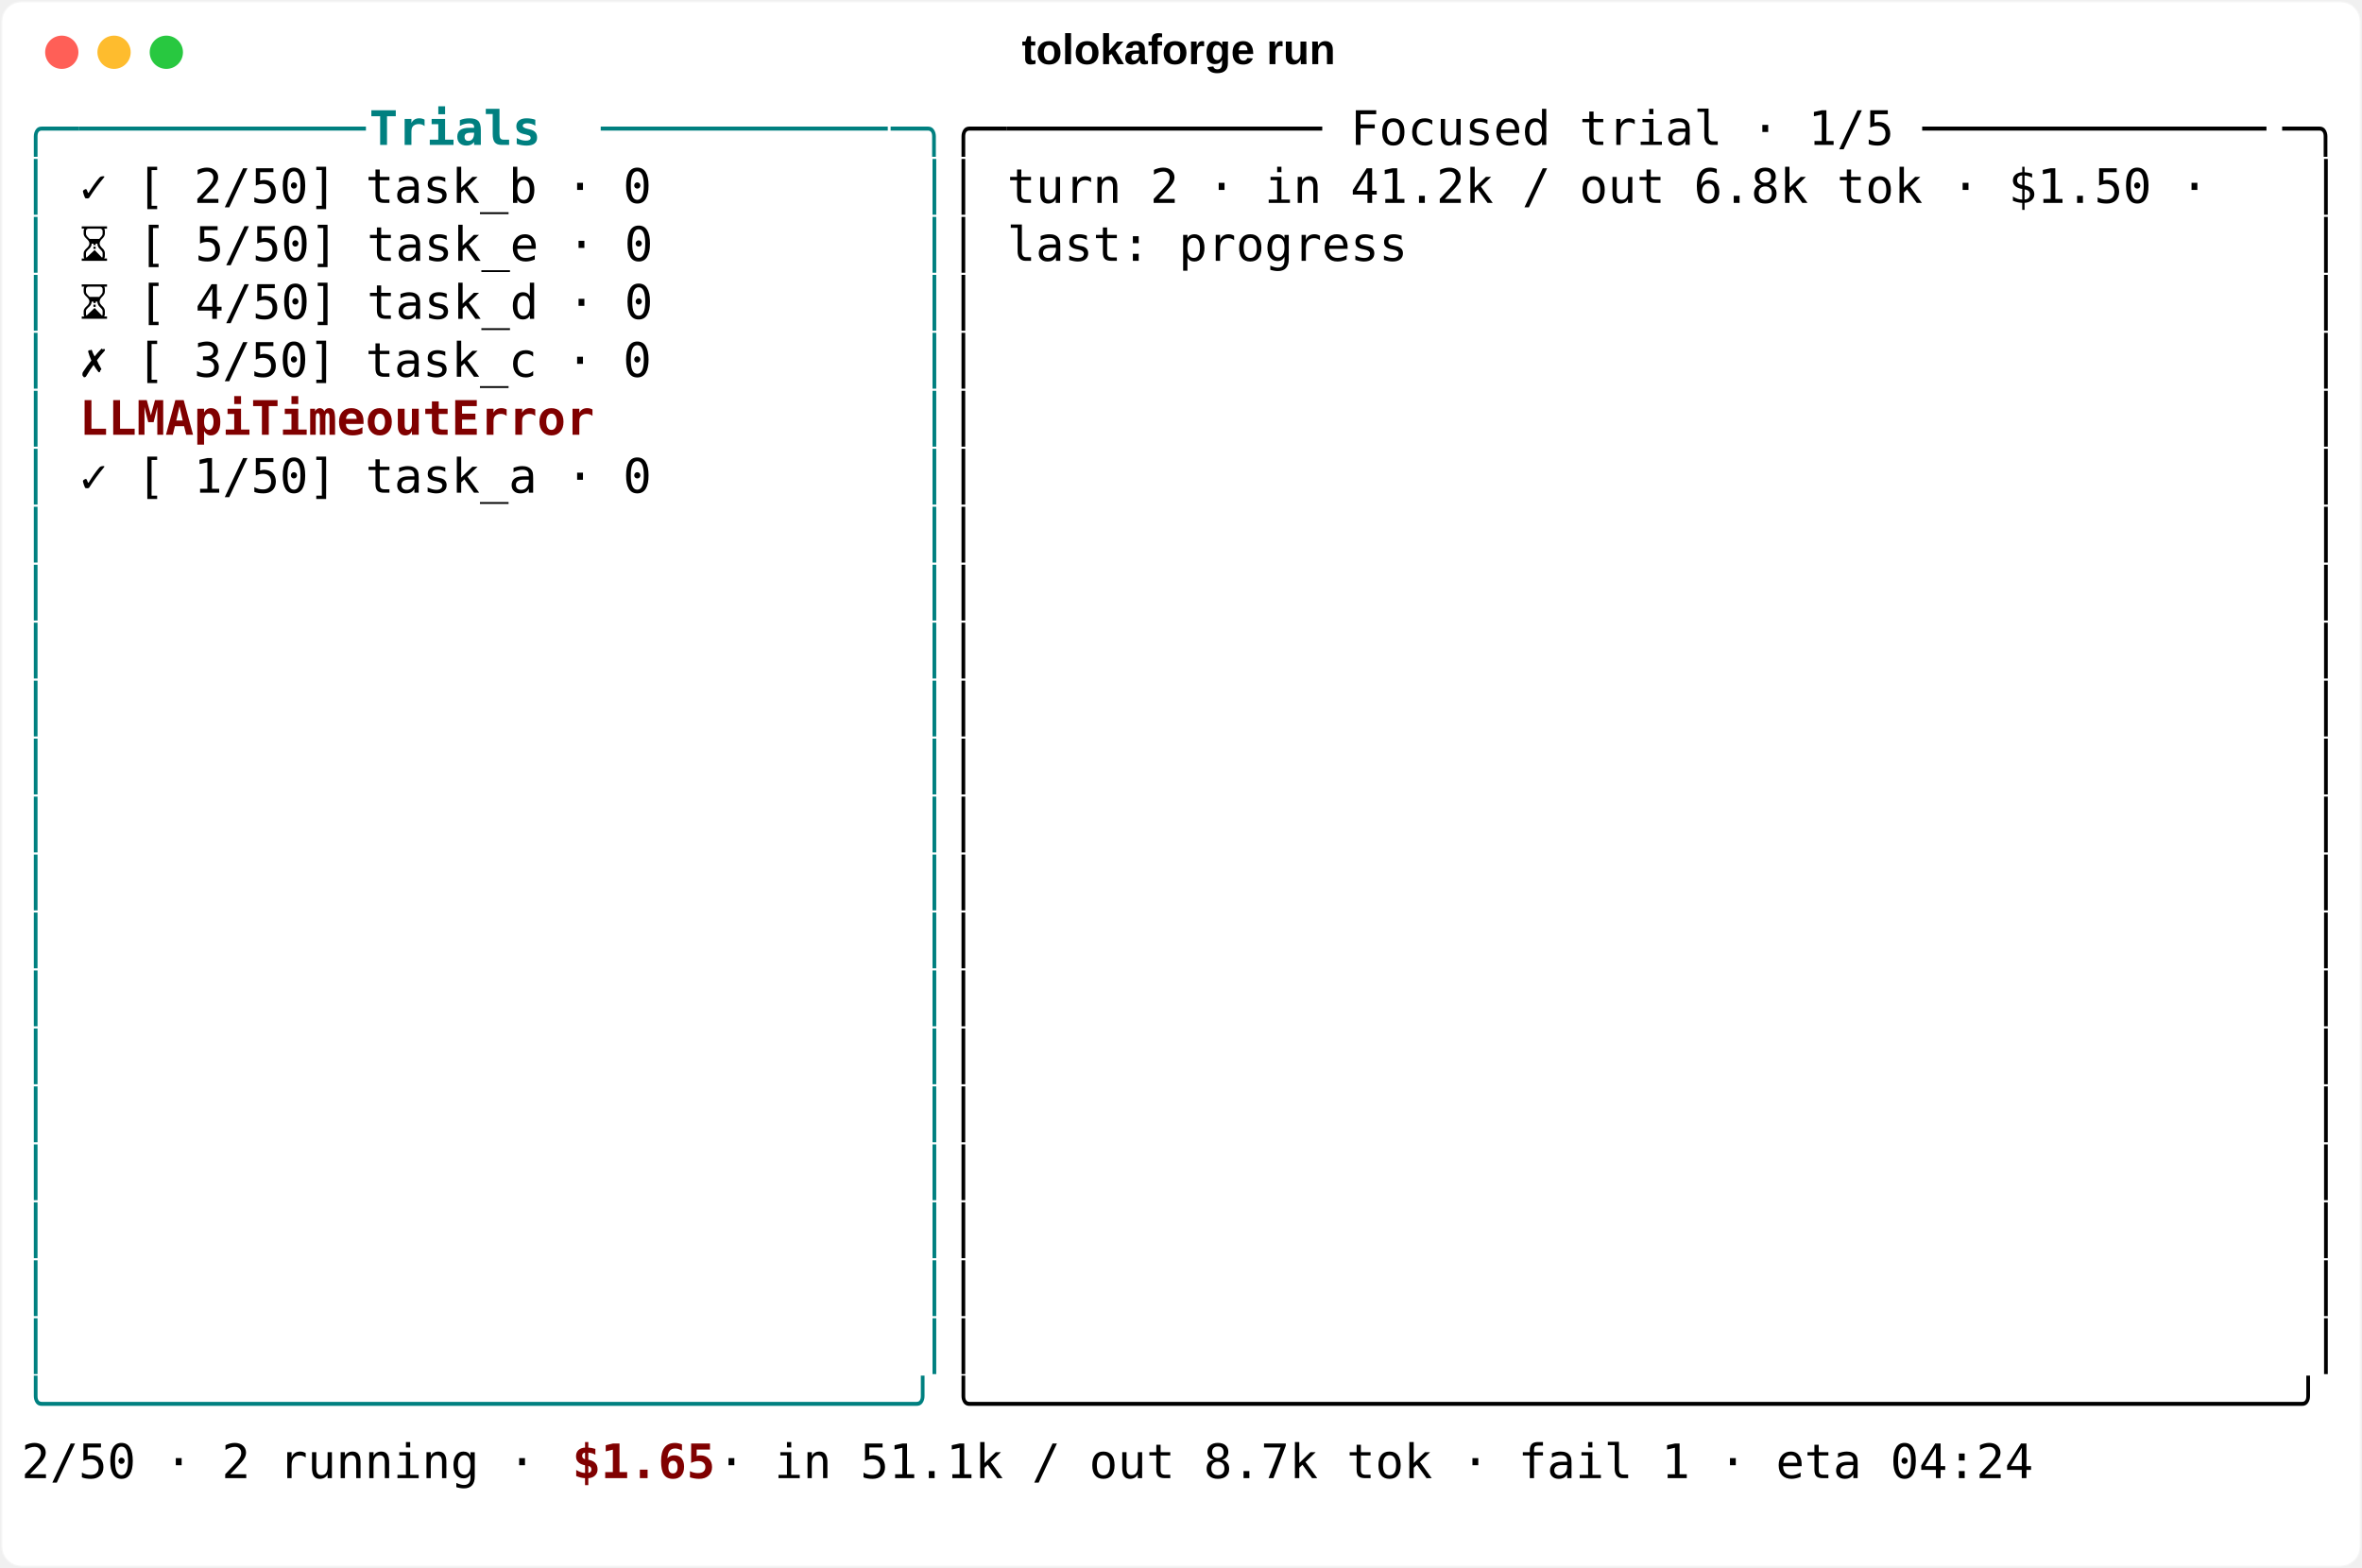
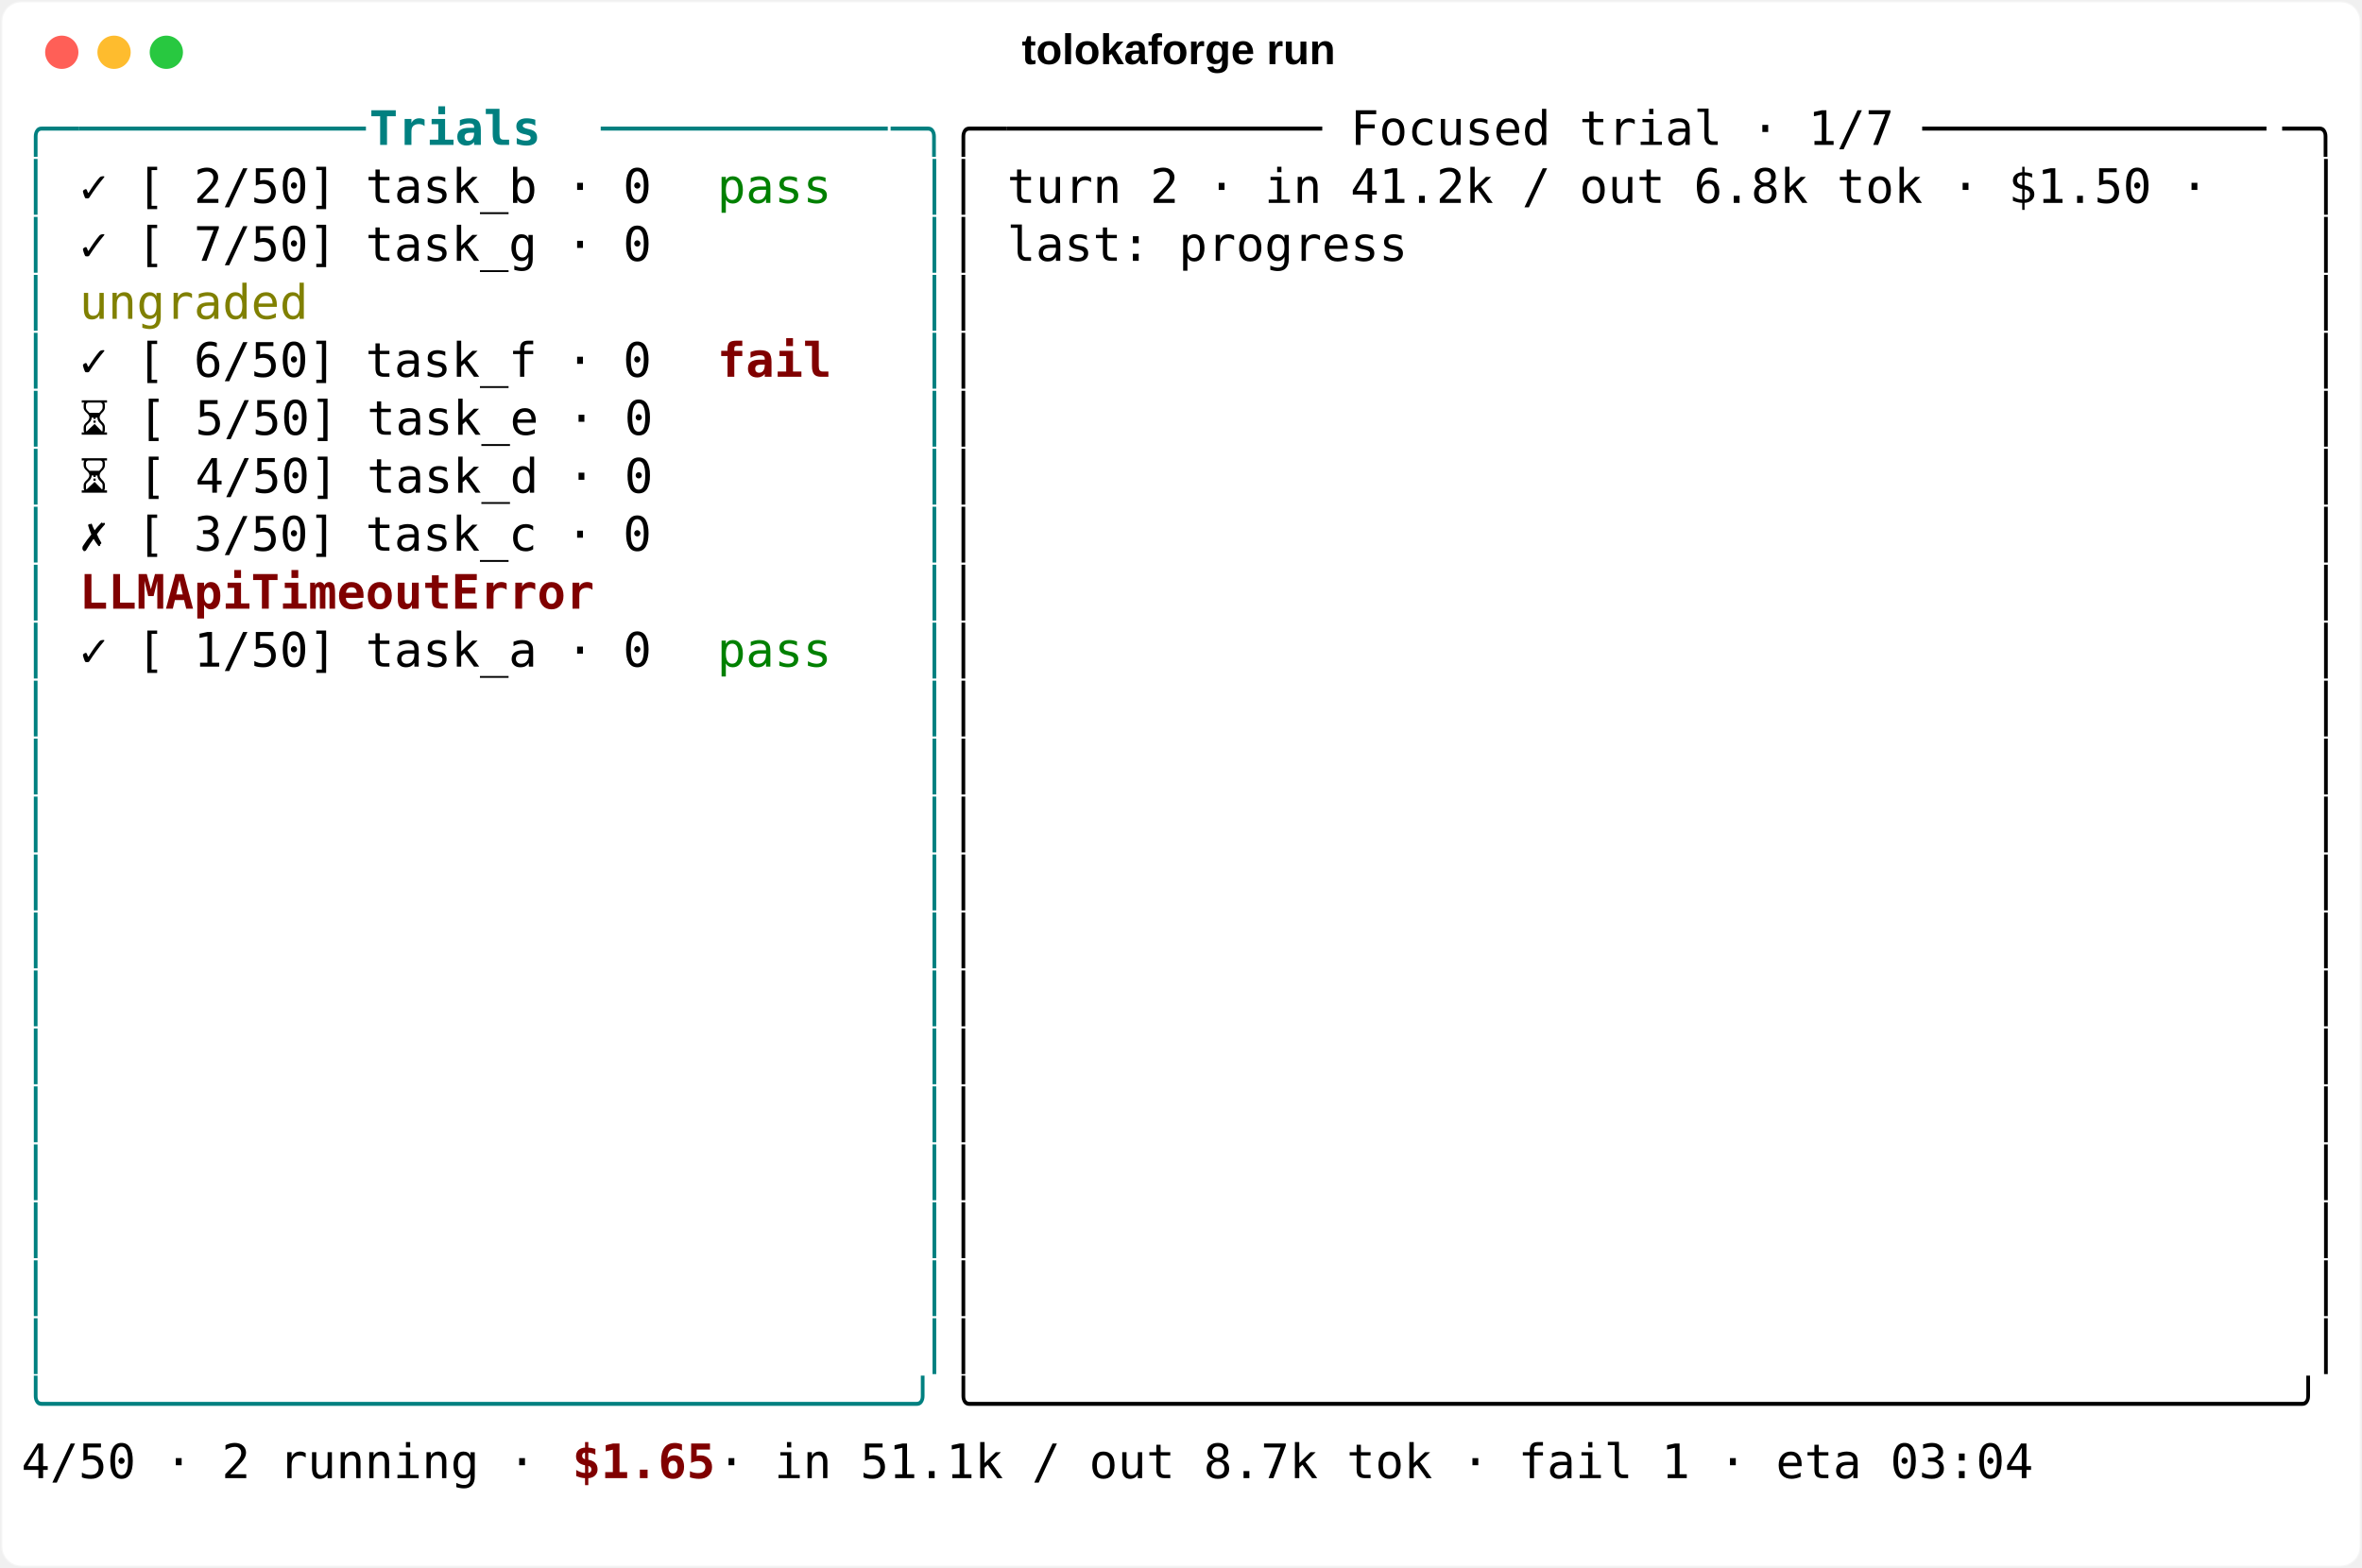
<svg xmlns="http://www.w3.org/2000/svg" class="rich-terminal" viewBox="0 0 994 660.0">
  <style>

    @font-face {
        font-family: "Fira Code";
        src: local("FiraCode-Regular"),
                url("https://cdnjs.cloudflare.com/ajax/libs/firacode/6.2.0/woff2/FiraCode-Regular.woff2") format("woff2"),
                url("https://cdnjs.cloudflare.com/ajax/libs/firacode/6.2.0/woff/FiraCode-Regular.woff") format("woff");
        font-style: normal;
        font-weight: 400;
    }
    @font-face {
        font-family: "Fira Code";
        src: local("FiraCode-Bold"),
                url("https://cdnjs.cloudflare.com/ajax/libs/firacode/6.2.0/woff2/FiraCode-Bold.woff2") format("woff2"),
                url("https://cdnjs.cloudflare.com/ajax/libs/firacode/6.2.0/woff/FiraCode-Bold.woff") format("woff");
        font-style: bold;
        font-weight: 700;
    }

    .tolokaforge-run-display-matrix {
        font-family: Fira Code, monospace;
        font-size: 20px;
        line-height: 24.4px;
        font-variant-east-asian: full-width;
    }

    .tolokaforge-run-display-title {
        font-size: 18px;
        font-weight: bold;
        font-family: arial;
    }

    .tolokaforge-run-display-r1 { fill: #008080;font-weight: bold }
.tolokaforge-run-display-r2 { fill: #000000 }
- .tolokaforge-run-display-r3 { fill: #800000;font-weight: bold }
+ .tolokaforge-run-display-r3 { fill: #008000 }
+ .tolokaforge-run-display-r4 { fill: #808000 }
+ .tolokaforge-run-display-r5 { fill: #800000;font-weight: bold }
    </style>
  <defs>
    <clipPath id="tolokaforge-run-display-clip-terminal">
      <rect x="0" y="0" width="975.0" height="609.0" />
    </clipPath>
    <clipPath id="tolokaforge-run-display-line-0">
      <rect x="0" y="1.5" width="976" height="24.65" />
    </clipPath>
    <clipPath id="tolokaforge-run-display-line-1">
      <rect x="0" y="25.9" width="976" height="24.65" />
    </clipPath>
    <clipPath id="tolokaforge-run-display-line-2">
      <rect x="0" y="50.3" width="976" height="24.65" />
    </clipPath>
    <clipPath id="tolokaforge-run-display-line-3">
      <rect x="0" y="74.7" width="976" height="24.65" />
    </clipPath>
    <clipPath id="tolokaforge-run-display-line-4">
      <rect x="0" y="99.1" width="976" height="24.65" />
    </clipPath>
    <clipPath id="tolokaforge-run-display-line-5">
      <rect x="0" y="123.5" width="976" height="24.65" />
    </clipPath>
    <clipPath id="tolokaforge-run-display-line-6">
      <rect x="0" y="147.9" width="976" height="24.65" />
    </clipPath>
    <clipPath id="tolokaforge-run-display-line-7">
      <rect x="0" y="172.3" width="976" height="24.65" />
    </clipPath>
    <clipPath id="tolokaforge-run-display-line-8">
      <rect x="0" y="196.7" width="976" height="24.65" />
    </clipPath>
    <clipPath id="tolokaforge-run-display-line-9">
      <rect x="0" y="221.1" width="976" height="24.65" />
    </clipPath>
    <clipPath id="tolokaforge-run-display-line-10">
      <rect x="0" y="245.5" width="976" height="24.65" />
    </clipPath>
    <clipPath id="tolokaforge-run-display-line-11">
      <rect x="0" y="269.9" width="976" height="24.65" />
    </clipPath>
    <clipPath id="tolokaforge-run-display-line-12">
      <rect x="0" y="294.3" width="976" height="24.65" />
    </clipPath>
    <clipPath id="tolokaforge-run-display-line-13">
      <rect x="0" y="318.7" width="976" height="24.65" />
    </clipPath>
    <clipPath id="tolokaforge-run-display-line-14">
      <rect x="0" y="343.1" width="976" height="24.65" />
    </clipPath>
    <clipPath id="tolokaforge-run-display-line-15">
      <rect x="0" y="367.5" width="976" height="24.65" />
    </clipPath>
    <clipPath id="tolokaforge-run-display-line-16">
      <rect x="0" y="391.9" width="976" height="24.65" />
    </clipPath>
    <clipPath id="tolokaforge-run-display-line-17">
      <rect x="0" y="416.3" width="976" height="24.65" />
    </clipPath>
    <clipPath id="tolokaforge-run-display-line-18">
      <rect x="0" y="440.7" width="976" height="24.65" />
    </clipPath>
    <clipPath id="tolokaforge-run-display-line-19">
      <rect x="0" y="465.1" width="976" height="24.65" />
    </clipPath>
    <clipPath id="tolokaforge-run-display-line-20">
      <rect x="0" y="489.5" width="976" height="24.65" />
    </clipPath>
    <clipPath id="tolokaforge-run-display-line-21">
      <rect x="0" y="513.9" width="976" height="24.65" />
    </clipPath>
    <clipPath id="tolokaforge-run-display-line-22">
      <rect x="0" y="538.3" width="976" height="24.65" />
    </clipPath>
    <clipPath id="tolokaforge-run-display-line-23">
      <rect x="0" y="562.7" width="976" height="24.65" />
    </clipPath>
  </defs>
  <rect fill="#ffffff" stroke="rgba(255,255,255,0.35)" stroke-width="1" x="1" y="1" width="992" height="658" rx="8" />
  <text class="tolokaforge-run-display-title" fill="#000000" text-anchor="middle" x="496" y="27">tolokaforge run</text>
  <g transform="translate(26,22)">
    <circle cx="0" cy="0" r="7" fill="#ff5f57" />
    <circle cx="22" cy="0" r="7" fill="#febc2e" />
    <circle cx="44" cy="0" r="7" fill="#28c840" />
  </g>
  <g transform="translate(9, 41)" clip-path="url(#tolokaforge-run-display-clip-terminal)">
    <g class="tolokaforge-run-display-matrix">
      <text class="tolokaforge-run-display-r1" x="0" y="20" textLength="24.4" clip-path="url(#tolokaforge-run-display-line-0)">╭─</text>
      <text class="tolokaforge-run-display-r1" x="24.4" y="20" textLength="122" clip-path="url(#tolokaforge-run-display-line-0)">──────────</text>
      <text class="tolokaforge-run-display-r1" x="146.4" y="20" textLength="97.6" clip-path="url(#tolokaforge-run-display-line-0)"> Trials </text>
      <text class="tolokaforge-run-display-r1" x="244" y="20" textLength="122" clip-path="url(#tolokaforge-run-display-line-0)">──────────</text>
      <text class="tolokaforge-run-display-r1" x="366" y="20" textLength="24.4" clip-path="url(#tolokaforge-run-display-line-0)">─╮</text>
      <text class="tolokaforge-run-display-r2" x="390.4" y="20" textLength="24.4" clip-path="url(#tolokaforge-run-display-line-0)">╭─</text>
-       <text class="tolokaforge-run-display-r2" x="414.8" y="20" textLength="536.8" clip-path="url(#tolokaforge-run-display-line-0)">─────────── Focused trial · 1/5 ────────────</text>
+       <text class="tolokaforge-run-display-r2" x="414.8" y="20" textLength="536.8" clip-path="url(#tolokaforge-run-display-line-0)">─────────── Focused trial · 1/7 ────────────</text>
      <text class="tolokaforge-run-display-r2" x="951.6" y="20" textLength="24.4" clip-path="url(#tolokaforge-run-display-line-0)">─╮</text>
      <text class="tolokaforge-run-display-r2" x="976" y="20" textLength="12.2" clip-path="url(#tolokaforge-run-display-line-0)">
</text>
      <text class="tolokaforge-run-display-r1" x="0" y="44.4" textLength="12.2" clip-path="url(#tolokaforge-run-display-line-1)">│</text>
-       <text class="tolokaforge-run-display-r2" x="24.4" y="44.4" textLength="244" clip-path="url(#tolokaforge-run-display-line-1)">✓ [ 2/50] task_b · 0</text>
+       <text class="tolokaforge-run-display-r2" x="24.4" y="44.4" textLength="268.4" clip-path="url(#tolokaforge-run-display-line-1)">✓ [ 2/50] task_b · 0  </text>
+       <text class="tolokaforge-run-display-r3" x="292.8" y="44.4" textLength="48.8" clip-path="url(#tolokaforge-run-display-line-1)">pass</text>
      <text class="tolokaforge-run-display-r1" x="378.2" y="44.4" textLength="12.2" clip-path="url(#tolokaforge-run-display-line-1)">│</text>
      <text class="tolokaforge-run-display-r2" x="390.4" y="44.4" textLength="12.2" clip-path="url(#tolokaforge-run-display-line-1)">│</text>
      <text class="tolokaforge-run-display-r2" x="414.8" y="44.4" textLength="524.6" clip-path="url(#tolokaforge-run-display-line-1)">turn 2 · in 41.2k / out 6.8k tok · $1.50 · </text>
      <text class="tolokaforge-run-display-r2" x="963.8" y="44.4" textLength="12.2" clip-path="url(#tolokaforge-run-display-line-1)">│</text>
      <text class="tolokaforge-run-display-r2" x="976" y="44.4" textLength="12.2" clip-path="url(#tolokaforge-run-display-line-1)">
</text>
      <text class="tolokaforge-run-display-r1" x="0" y="68.8" textLength="12.2" clip-path="url(#tolokaforge-run-display-line-2)">│</text>
-       <text class="tolokaforge-run-display-r2" x="24.4" y="68.8" textLength="244" clip-path="url(#tolokaforge-run-display-line-2)">⏳ [ 5/50] task_e · 0</text>
+       <text class="tolokaforge-run-display-r2" x="24.4" y="68.8" textLength="268.4" clip-path="url(#tolokaforge-run-display-line-2)">✓ [ 7/50] task_g · 0  </text>
      <text class="tolokaforge-run-display-r1" x="378.2" y="68.8" textLength="12.2" clip-path="url(#tolokaforge-run-display-line-2)">│</text>
      <text class="tolokaforge-run-display-r2" x="390.4" y="68.8" textLength="12.2" clip-path="url(#tolokaforge-run-display-line-2)">│</text>
      <text class="tolokaforge-run-display-r2" x="414.8" y="68.8" textLength="170.8" clip-path="url(#tolokaforge-run-display-line-2)">last: progress</text>
      <text class="tolokaforge-run-display-r2" x="963.8" y="68.8" textLength="12.2" clip-path="url(#tolokaforge-run-display-line-2)">│</text>
      <text class="tolokaforge-run-display-r2" x="976" y="68.8" textLength="12.2" clip-path="url(#tolokaforge-run-display-line-2)">
</text>
      <text class="tolokaforge-run-display-r1" x="0" y="93.2" textLength="12.2" clip-path="url(#tolokaforge-run-display-line-3)">│</text>
-       <text class="tolokaforge-run-display-r2" x="24.4" y="93.2" textLength="244" clip-path="url(#tolokaforge-run-display-line-3)">⏳ [ 4/50] task_d · 0</text>
+       <text class="tolokaforge-run-display-r4" x="24.4" y="93.2" textLength="97.6" clip-path="url(#tolokaforge-run-display-line-3)">ungraded</text>
      <text class="tolokaforge-run-display-r1" x="378.2" y="93.2" textLength="12.2" clip-path="url(#tolokaforge-run-display-line-3)">│</text>
      <text class="tolokaforge-run-display-r2" x="390.4" y="93.2" textLength="12.2" clip-path="url(#tolokaforge-run-display-line-3)">│</text>
      <text class="tolokaforge-run-display-r2" x="963.8" y="93.2" textLength="12.2" clip-path="url(#tolokaforge-run-display-line-3)">│</text>
      <text class="tolokaforge-run-display-r2" x="976" y="93.2" textLength="12.2" clip-path="url(#tolokaforge-run-display-line-3)">
</text>
      <text class="tolokaforge-run-display-r1" x="0" y="117.6" textLength="12.2" clip-path="url(#tolokaforge-run-display-line-4)">│</text>
-       <text class="tolokaforge-run-display-r2" x="24.4" y="117.6" textLength="268.4" clip-path="url(#tolokaforge-run-display-line-4)">✗ [ 3/50] task_c · 0  </text>
+       <text class="tolokaforge-run-display-r2" x="24.4" y="117.6" textLength="268.4" clip-path="url(#tolokaforge-run-display-line-4)">✓ [ 6/50] task_f · 0  </text>
+       <text class="tolokaforge-run-display-r5" x="292.8" y="117.6" textLength="48.8" clip-path="url(#tolokaforge-run-display-line-4)">fail</text>
      <text class="tolokaforge-run-display-r1" x="378.2" y="117.6" textLength="12.2" clip-path="url(#tolokaforge-run-display-line-4)">│</text>
      <text class="tolokaforge-run-display-r2" x="390.4" y="117.6" textLength="12.2" clip-path="url(#tolokaforge-run-display-line-4)">│</text>
      <text class="tolokaforge-run-display-r2" x="963.8" y="117.6" textLength="12.2" clip-path="url(#tolokaforge-run-display-line-4)">│</text>
      <text class="tolokaforge-run-display-r2" x="976" y="117.6" textLength="12.2" clip-path="url(#tolokaforge-run-display-line-4)">
</text>
      <text class="tolokaforge-run-display-r1" x="0" y="142" textLength="12.2" clip-path="url(#tolokaforge-run-display-line-5)">│</text>
-       <text class="tolokaforge-run-display-r3" x="24.4" y="142" textLength="219.6" clip-path="url(#tolokaforge-run-display-line-5)">LLMApiTimeoutError</text>
+       <text class="tolokaforge-run-display-r2" x="24.4" y="142" textLength="244" clip-path="url(#tolokaforge-run-display-line-5)">⏳ [ 5/50] task_e · 0</text>
      <text class="tolokaforge-run-display-r1" x="378.2" y="142" textLength="12.2" clip-path="url(#tolokaforge-run-display-line-5)">│</text>
      <text class="tolokaforge-run-display-r2" x="390.4" y="142" textLength="12.2" clip-path="url(#tolokaforge-run-display-line-5)">│</text>
      <text class="tolokaforge-run-display-r2" x="963.8" y="142" textLength="12.2" clip-path="url(#tolokaforge-run-display-line-5)">│</text>
      <text class="tolokaforge-run-display-r2" x="976" y="142" textLength="12.2" clip-path="url(#tolokaforge-run-display-line-5)">
</text>
      <text class="tolokaforge-run-display-r1" x="0" y="166.4" textLength="12.2" clip-path="url(#tolokaforge-run-display-line-6)">│</text>
-       <text class="tolokaforge-run-display-r2" x="24.4" y="166.4" textLength="244" clip-path="url(#tolokaforge-run-display-line-6)">✓ [ 1/50] task_a · 0</text>
+       <text class="tolokaforge-run-display-r2" x="24.4" y="166.4" textLength="244" clip-path="url(#tolokaforge-run-display-line-6)">⏳ [ 4/50] task_d · 0</text>
      <text class="tolokaforge-run-display-r1" x="378.2" y="166.4" textLength="12.2" clip-path="url(#tolokaforge-run-display-line-6)">│</text>
      <text class="tolokaforge-run-display-r2" x="390.4" y="166.4" textLength="12.2" clip-path="url(#tolokaforge-run-display-line-6)">│</text>
      <text class="tolokaforge-run-display-r2" x="963.8" y="166.4" textLength="12.2" clip-path="url(#tolokaforge-run-display-line-6)">│</text>
      <text class="tolokaforge-run-display-r2" x="976" y="166.4" textLength="12.2" clip-path="url(#tolokaforge-run-display-line-6)">
</text>
      <text class="tolokaforge-run-display-r1" x="0" y="190.8" textLength="12.2" clip-path="url(#tolokaforge-run-display-line-7)">│</text>
+       <text class="tolokaforge-run-display-r2" x="24.4" y="190.8" textLength="268.4" clip-path="url(#tolokaforge-run-display-line-7)">✗ [ 3/50] task_c · 0  </text>
      <text class="tolokaforge-run-display-r1" x="378.2" y="190.8" textLength="12.2" clip-path="url(#tolokaforge-run-display-line-7)">│</text>
      <text class="tolokaforge-run-display-r2" x="390.4" y="190.8" textLength="12.2" clip-path="url(#tolokaforge-run-display-line-7)">│</text>
      <text class="tolokaforge-run-display-r2" x="963.8" y="190.8" textLength="12.2" clip-path="url(#tolokaforge-run-display-line-7)">│</text>
      <text class="tolokaforge-run-display-r2" x="976" y="190.8" textLength="12.2" clip-path="url(#tolokaforge-run-display-line-7)">
</text>
      <text class="tolokaforge-run-display-r1" x="0" y="215.2" textLength="12.2" clip-path="url(#tolokaforge-run-display-line-8)">│</text>
+       <text class="tolokaforge-run-display-r5" x="24.4" y="215.2" textLength="219.6" clip-path="url(#tolokaforge-run-display-line-8)">LLMApiTimeoutError</text>
      <text class="tolokaforge-run-display-r1" x="378.2" y="215.2" textLength="12.2" clip-path="url(#tolokaforge-run-display-line-8)">│</text>
      <text class="tolokaforge-run-display-r2" x="390.4" y="215.2" textLength="12.2" clip-path="url(#tolokaforge-run-display-line-8)">│</text>
      <text class="tolokaforge-run-display-r2" x="963.8" y="215.2" textLength="12.2" clip-path="url(#tolokaforge-run-display-line-8)">│</text>
      <text class="tolokaforge-run-display-r2" x="976" y="215.2" textLength="12.2" clip-path="url(#tolokaforge-run-display-line-8)">
</text>
      <text class="tolokaforge-run-display-r1" x="0" y="239.6" textLength="12.2" clip-path="url(#tolokaforge-run-display-line-9)">│</text>
+       <text class="tolokaforge-run-display-r2" x="24.4" y="239.6" textLength="268.4" clip-path="url(#tolokaforge-run-display-line-9)">✓ [ 1/50] task_a · 0  </text>
+       <text class="tolokaforge-run-display-r3" x="292.8" y="239.6" textLength="48.8" clip-path="url(#tolokaforge-run-display-line-9)">pass</text>
      <text class="tolokaforge-run-display-r1" x="378.2" y="239.6" textLength="12.2" clip-path="url(#tolokaforge-run-display-line-9)">│</text>
      <text class="tolokaforge-run-display-r2" x="390.4" y="239.6" textLength="12.2" clip-path="url(#tolokaforge-run-display-line-9)">│</text>
      <text class="tolokaforge-run-display-r2" x="963.8" y="239.6" textLength="12.2" clip-path="url(#tolokaforge-run-display-line-9)">│</text>
      <text class="tolokaforge-run-display-r2" x="976" y="239.6" textLength="12.2" clip-path="url(#tolokaforge-run-display-line-9)">
</text>
      <text class="tolokaforge-run-display-r1" x="0" y="264" textLength="12.2" clip-path="url(#tolokaforge-run-display-line-10)">│</text>
      <text class="tolokaforge-run-display-r1" x="378.2" y="264" textLength="12.2" clip-path="url(#tolokaforge-run-display-line-10)">│</text>
      <text class="tolokaforge-run-display-r2" x="390.4" y="264" textLength="12.2" clip-path="url(#tolokaforge-run-display-line-10)">│</text>
      <text class="tolokaforge-run-display-r2" x="963.8" y="264" textLength="12.2" clip-path="url(#tolokaforge-run-display-line-10)">│</text>
      <text class="tolokaforge-run-display-r2" x="976" y="264" textLength="12.2" clip-path="url(#tolokaforge-run-display-line-10)">
</text>
      <text class="tolokaforge-run-display-r1" x="0" y="288.4" textLength="12.2" clip-path="url(#tolokaforge-run-display-line-11)">│</text>
      <text class="tolokaforge-run-display-r1" x="378.2" y="288.4" textLength="12.2" clip-path="url(#tolokaforge-run-display-line-11)">│</text>
      <text class="tolokaforge-run-display-r2" x="390.4" y="288.4" textLength="12.2" clip-path="url(#tolokaforge-run-display-line-11)">│</text>
      <text class="tolokaforge-run-display-r2" x="963.8" y="288.4" textLength="12.2" clip-path="url(#tolokaforge-run-display-line-11)">│</text>
      <text class="tolokaforge-run-display-r2" x="976" y="288.4" textLength="12.2" clip-path="url(#tolokaforge-run-display-line-11)">
</text>
      <text class="tolokaforge-run-display-r1" x="0" y="312.8" textLength="12.2" clip-path="url(#tolokaforge-run-display-line-12)">│</text>
      <text class="tolokaforge-run-display-r1" x="378.2" y="312.8" textLength="12.2" clip-path="url(#tolokaforge-run-display-line-12)">│</text>
      <text class="tolokaforge-run-display-r2" x="390.4" y="312.8" textLength="12.2" clip-path="url(#tolokaforge-run-display-line-12)">│</text>
      <text class="tolokaforge-run-display-r2" x="963.8" y="312.8" textLength="12.2" clip-path="url(#tolokaforge-run-display-line-12)">│</text>
      <text class="tolokaforge-run-display-r2" x="976" y="312.8" textLength="12.2" clip-path="url(#tolokaforge-run-display-line-12)">
</text>
      <text class="tolokaforge-run-display-r1" x="0" y="337.2" textLength="12.2" clip-path="url(#tolokaforge-run-display-line-13)">│</text>
      <text class="tolokaforge-run-display-r1" x="378.2" y="337.2" textLength="12.2" clip-path="url(#tolokaforge-run-display-line-13)">│</text>
      <text class="tolokaforge-run-display-r2" x="390.4" y="337.2" textLength="12.2" clip-path="url(#tolokaforge-run-display-line-13)">│</text>
      <text class="tolokaforge-run-display-r2" x="963.8" y="337.2" textLength="12.2" clip-path="url(#tolokaforge-run-display-line-13)">│</text>
      <text class="tolokaforge-run-display-r2" x="976" y="337.2" textLength="12.2" clip-path="url(#tolokaforge-run-display-line-13)">
</text>
      <text class="tolokaforge-run-display-r1" x="0" y="361.6" textLength="12.2" clip-path="url(#tolokaforge-run-display-line-14)">│</text>
      <text class="tolokaforge-run-display-r1" x="378.2" y="361.6" textLength="12.2" clip-path="url(#tolokaforge-run-display-line-14)">│</text>
      <text class="tolokaforge-run-display-r2" x="390.4" y="361.6" textLength="12.2" clip-path="url(#tolokaforge-run-display-line-14)">│</text>
      <text class="tolokaforge-run-display-r2" x="963.8" y="361.6" textLength="12.2" clip-path="url(#tolokaforge-run-display-line-14)">│</text>
      <text class="tolokaforge-run-display-r2" x="976" y="361.6" textLength="12.2" clip-path="url(#tolokaforge-run-display-line-14)">
</text>
      <text class="tolokaforge-run-display-r1" x="0" y="386" textLength="12.2" clip-path="url(#tolokaforge-run-display-line-15)">│</text>
      <text class="tolokaforge-run-display-r1" x="378.2" y="386" textLength="12.2" clip-path="url(#tolokaforge-run-display-line-15)">│</text>
      <text class="tolokaforge-run-display-r2" x="390.4" y="386" textLength="12.2" clip-path="url(#tolokaforge-run-display-line-15)">│</text>
      <text class="tolokaforge-run-display-r2" x="963.8" y="386" textLength="12.2" clip-path="url(#tolokaforge-run-display-line-15)">│</text>
      <text class="tolokaforge-run-display-r2" x="976" y="386" textLength="12.2" clip-path="url(#tolokaforge-run-display-line-15)">
</text>
      <text class="tolokaforge-run-display-r1" x="0" y="410.4" textLength="12.2" clip-path="url(#tolokaforge-run-display-line-16)">│</text>
      <text class="tolokaforge-run-display-r1" x="378.2" y="410.4" textLength="12.2" clip-path="url(#tolokaforge-run-display-line-16)">│</text>
      <text class="tolokaforge-run-display-r2" x="390.4" y="410.4" textLength="12.2" clip-path="url(#tolokaforge-run-display-line-16)">│</text>
      <text class="tolokaforge-run-display-r2" x="963.8" y="410.4" textLength="12.2" clip-path="url(#tolokaforge-run-display-line-16)">│</text>
      <text class="tolokaforge-run-display-r2" x="976" y="410.4" textLength="12.2" clip-path="url(#tolokaforge-run-display-line-16)">
</text>
      <text class="tolokaforge-run-display-r1" x="0" y="434.8" textLength="12.2" clip-path="url(#tolokaforge-run-display-line-17)">│</text>
      <text class="tolokaforge-run-display-r1" x="378.2" y="434.8" textLength="12.2" clip-path="url(#tolokaforge-run-display-line-17)">│</text>
      <text class="tolokaforge-run-display-r2" x="390.4" y="434.8" textLength="12.2" clip-path="url(#tolokaforge-run-display-line-17)">│</text>
      <text class="tolokaforge-run-display-r2" x="963.8" y="434.8" textLength="12.2" clip-path="url(#tolokaforge-run-display-line-17)">│</text>
      <text class="tolokaforge-run-display-r2" x="976" y="434.8" textLength="12.2" clip-path="url(#tolokaforge-run-display-line-17)">
</text>
      <text class="tolokaforge-run-display-r1" x="0" y="459.2" textLength="12.2" clip-path="url(#tolokaforge-run-display-line-18)">│</text>
      <text class="tolokaforge-run-display-r1" x="378.2" y="459.2" textLength="12.2" clip-path="url(#tolokaforge-run-display-line-18)">│</text>
      <text class="tolokaforge-run-display-r2" x="390.4" y="459.2" textLength="12.2" clip-path="url(#tolokaforge-run-display-line-18)">│</text>
      <text class="tolokaforge-run-display-r2" x="963.8" y="459.2" textLength="12.2" clip-path="url(#tolokaforge-run-display-line-18)">│</text>
      <text class="tolokaforge-run-display-r2" x="976" y="459.2" textLength="12.2" clip-path="url(#tolokaforge-run-display-line-18)">
</text>
      <text class="tolokaforge-run-display-r1" x="0" y="483.6" textLength="12.2" clip-path="url(#tolokaforge-run-display-line-19)">│</text>
      <text class="tolokaforge-run-display-r1" x="378.2" y="483.6" textLength="12.2" clip-path="url(#tolokaforge-run-display-line-19)">│</text>
      <text class="tolokaforge-run-display-r2" x="390.4" y="483.6" textLength="12.2" clip-path="url(#tolokaforge-run-display-line-19)">│</text>
      <text class="tolokaforge-run-display-r2" x="963.8" y="483.6" textLength="12.2" clip-path="url(#tolokaforge-run-display-line-19)">│</text>
      <text class="tolokaforge-run-display-r2" x="976" y="483.6" textLength="12.2" clip-path="url(#tolokaforge-run-display-line-19)">
</text>
      <text class="tolokaforge-run-display-r1" x="0" y="508" textLength="12.2" clip-path="url(#tolokaforge-run-display-line-20)">│</text>
      <text class="tolokaforge-run-display-r1" x="378.2" y="508" textLength="12.2" clip-path="url(#tolokaforge-run-display-line-20)">│</text>
      <text class="tolokaforge-run-display-r2" x="390.4" y="508" textLength="12.2" clip-path="url(#tolokaforge-run-display-line-20)">│</text>
      <text class="tolokaforge-run-display-r2" x="963.8" y="508" textLength="12.2" clip-path="url(#tolokaforge-run-display-line-20)">│</text>
      <text class="tolokaforge-run-display-r2" x="976" y="508" textLength="12.2" clip-path="url(#tolokaforge-run-display-line-20)">
</text>
      <text class="tolokaforge-run-display-r1" x="0" y="532.4" textLength="12.2" clip-path="url(#tolokaforge-run-display-line-21)">│</text>
      <text class="tolokaforge-run-display-r1" x="378.2" y="532.4" textLength="12.2" clip-path="url(#tolokaforge-run-display-line-21)">│</text>
      <text class="tolokaforge-run-display-r2" x="390.4" y="532.4" textLength="12.2" clip-path="url(#tolokaforge-run-display-line-21)">│</text>
      <text class="tolokaforge-run-display-r2" x="963.8" y="532.4" textLength="12.2" clip-path="url(#tolokaforge-run-display-line-21)">│</text>
      <text class="tolokaforge-run-display-r2" x="976" y="532.4" textLength="12.2" clip-path="url(#tolokaforge-run-display-line-21)">
</text>
      <text class="tolokaforge-run-display-r1" x="0" y="556.8" textLength="390.4" clip-path="url(#tolokaforge-run-display-line-22)">╰──────────────────────────────╯</text>
      <text class="tolokaforge-run-display-r2" x="390.4" y="556.8" textLength="585.6" clip-path="url(#tolokaforge-run-display-line-22)">╰──────────────────────────────────────────────╯</text>
      <text class="tolokaforge-run-display-r2" x="976" y="556.8" textLength="12.2" clip-path="url(#tolokaforge-run-display-line-22)">
</text>
-       <text class="tolokaforge-run-display-r2" x="0" y="581.2" textLength="231.8" clip-path="url(#tolokaforge-run-display-line-23)">2/50 · 2 running · </text>
-       <text class="tolokaforge-run-display-r3" x="231.8" y="581.2" textLength="61" clip-path="url(#tolokaforge-run-display-line-23)">$1.65</text>
-       <text class="tolokaforge-run-display-r2" x="292.8" y="581.2" textLength="573.4" clip-path="url(#tolokaforge-run-display-line-23)"> · in 51.1k / out 8.7k tok · fail 1 · eta 04:24</text>
+       <text class="tolokaforge-run-display-r2" x="0" y="581.2" textLength="231.8" clip-path="url(#tolokaforge-run-display-line-23)">4/50 · 2 running · </text>
+       <text class="tolokaforge-run-display-r5" x="231.8" y="581.2" textLength="61" clip-path="url(#tolokaforge-run-display-line-23)">$1.65</text>
+       <text class="tolokaforge-run-display-r2" x="292.8" y="581.2" textLength="573.4" clip-path="url(#tolokaforge-run-display-line-23)"> · in 51.1k / out 8.7k tok · fail 1 · eta 03:04</text>
      <text class="tolokaforge-run-display-r2" x="976" y="581.2" textLength="12.2" clip-path="url(#tolokaforge-run-display-line-23)">
</text>
      <text class="tolokaforge-run-display-r2" x="976" y="605.6" textLength="12.2" clip-path="url(#tolokaforge-run-display-line-24)">
</text>
    </g>
  </g>
</svg>
